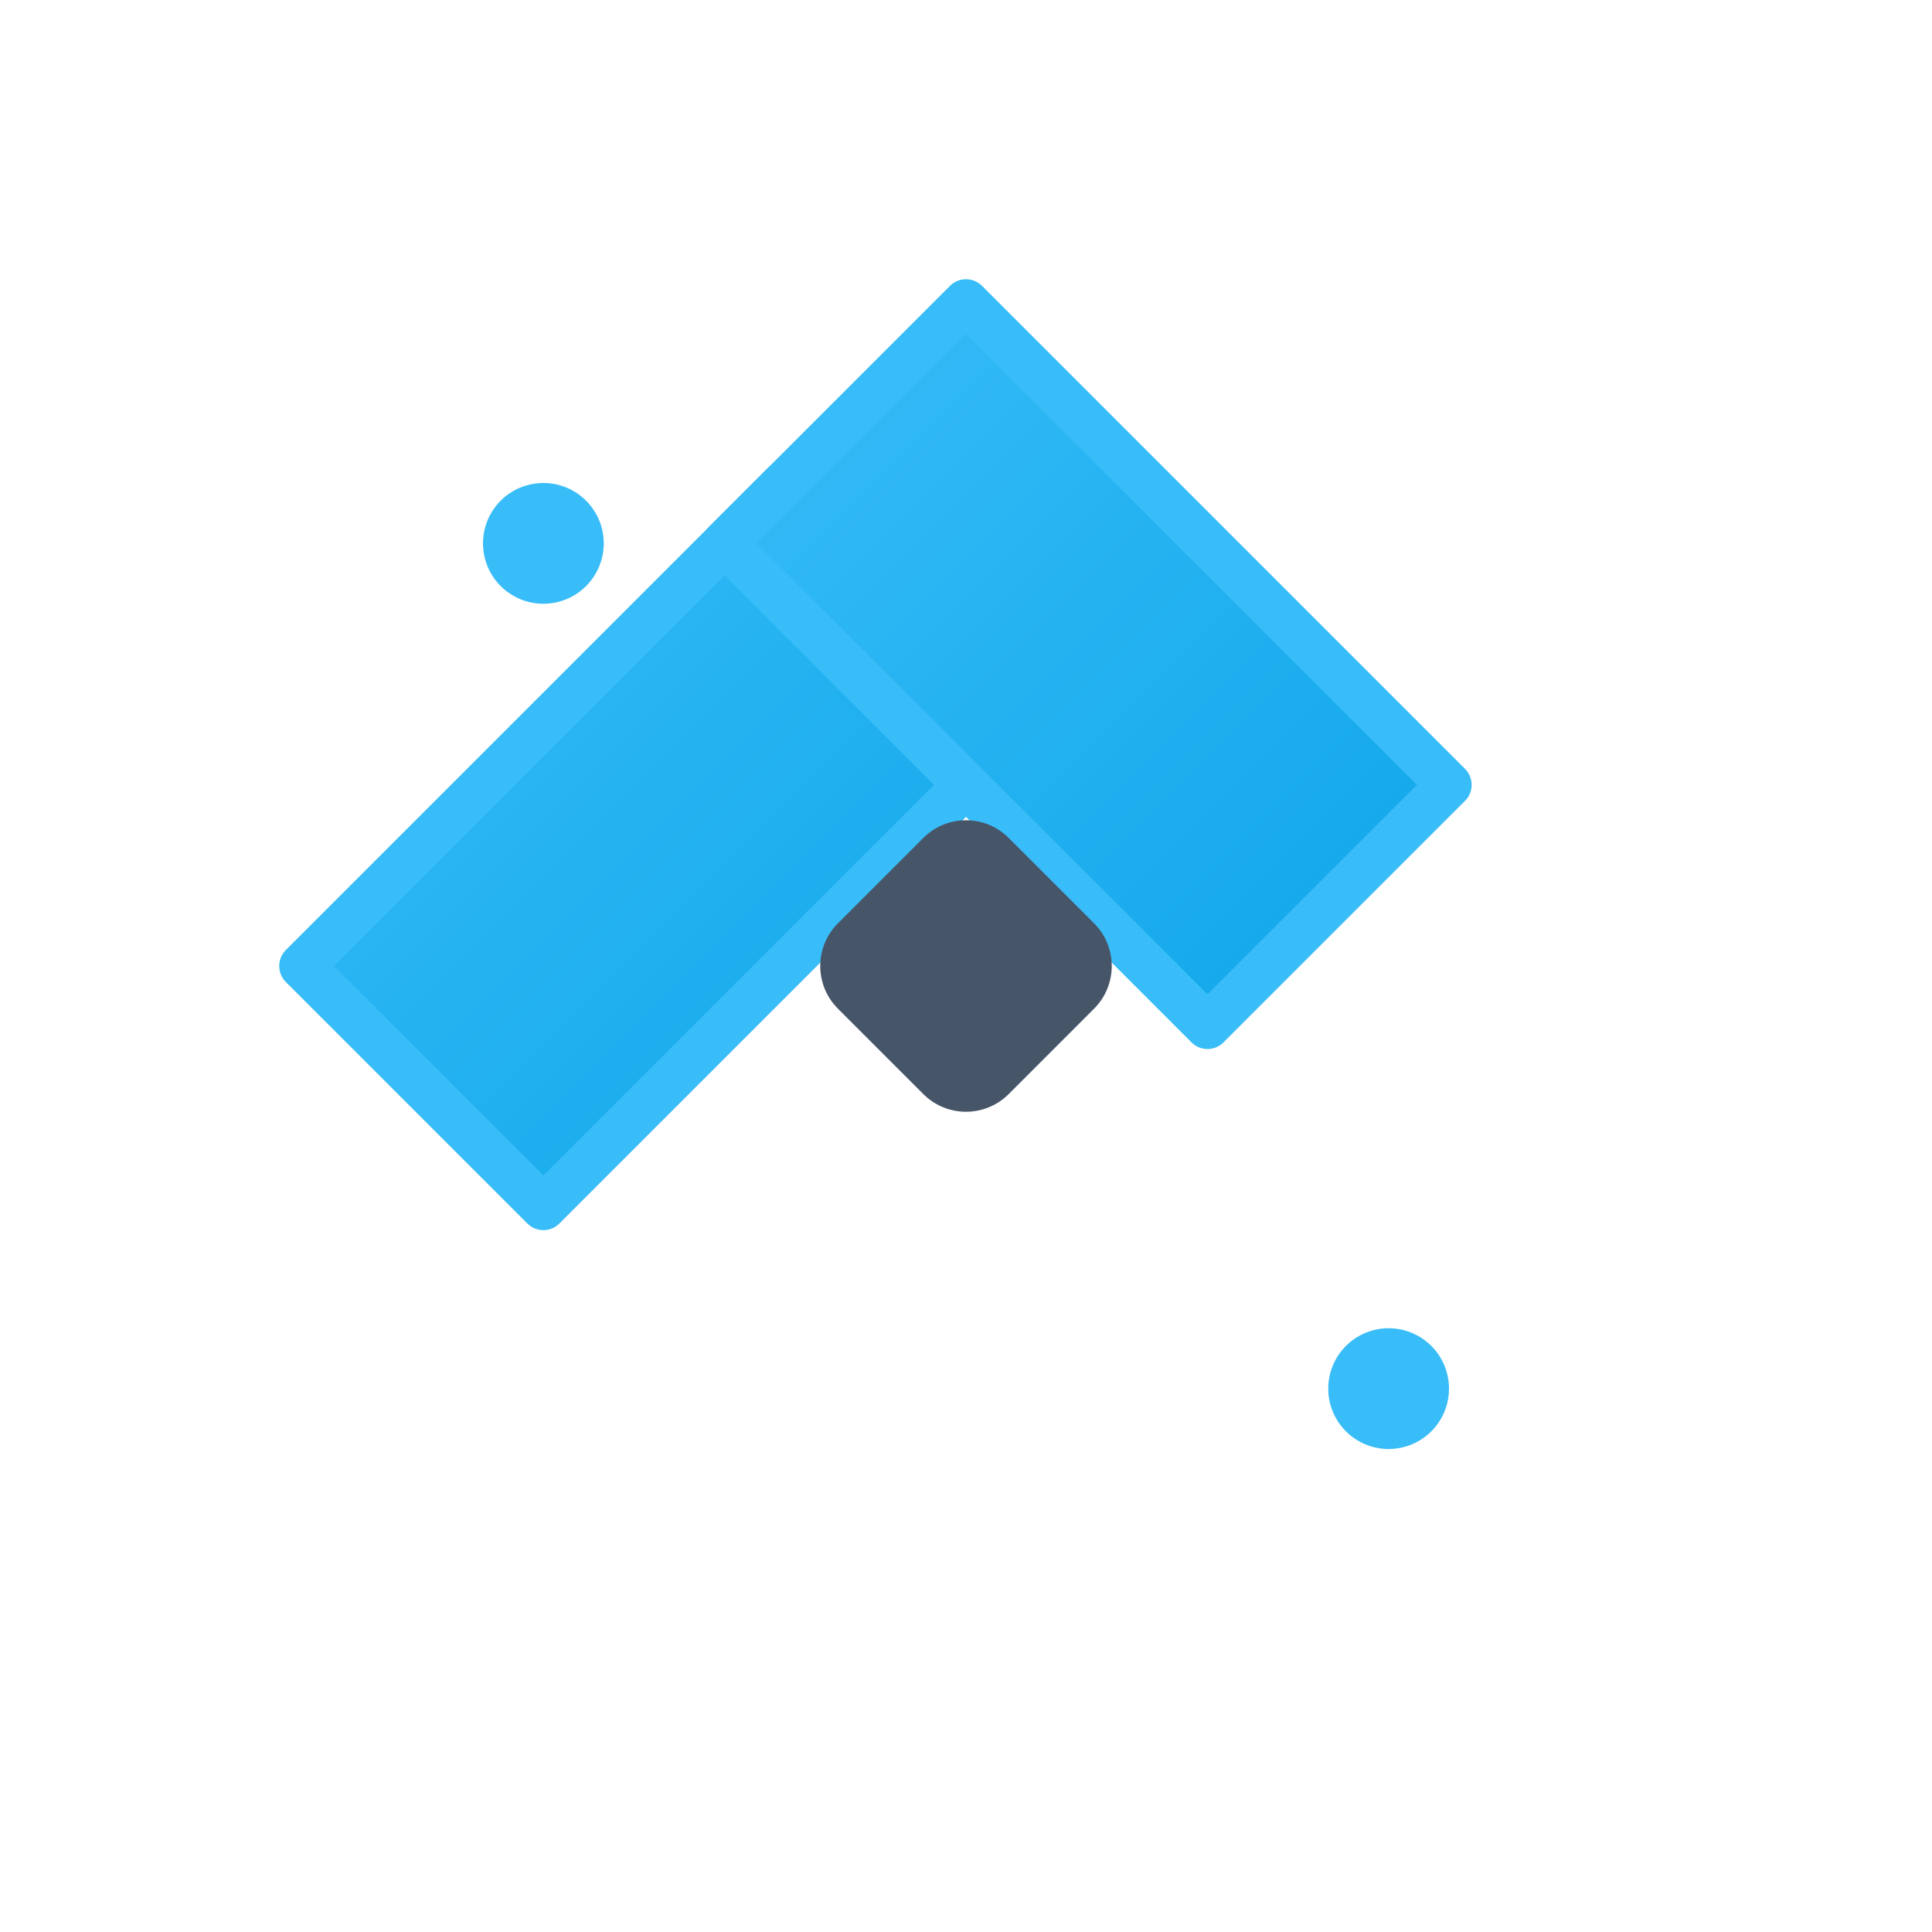
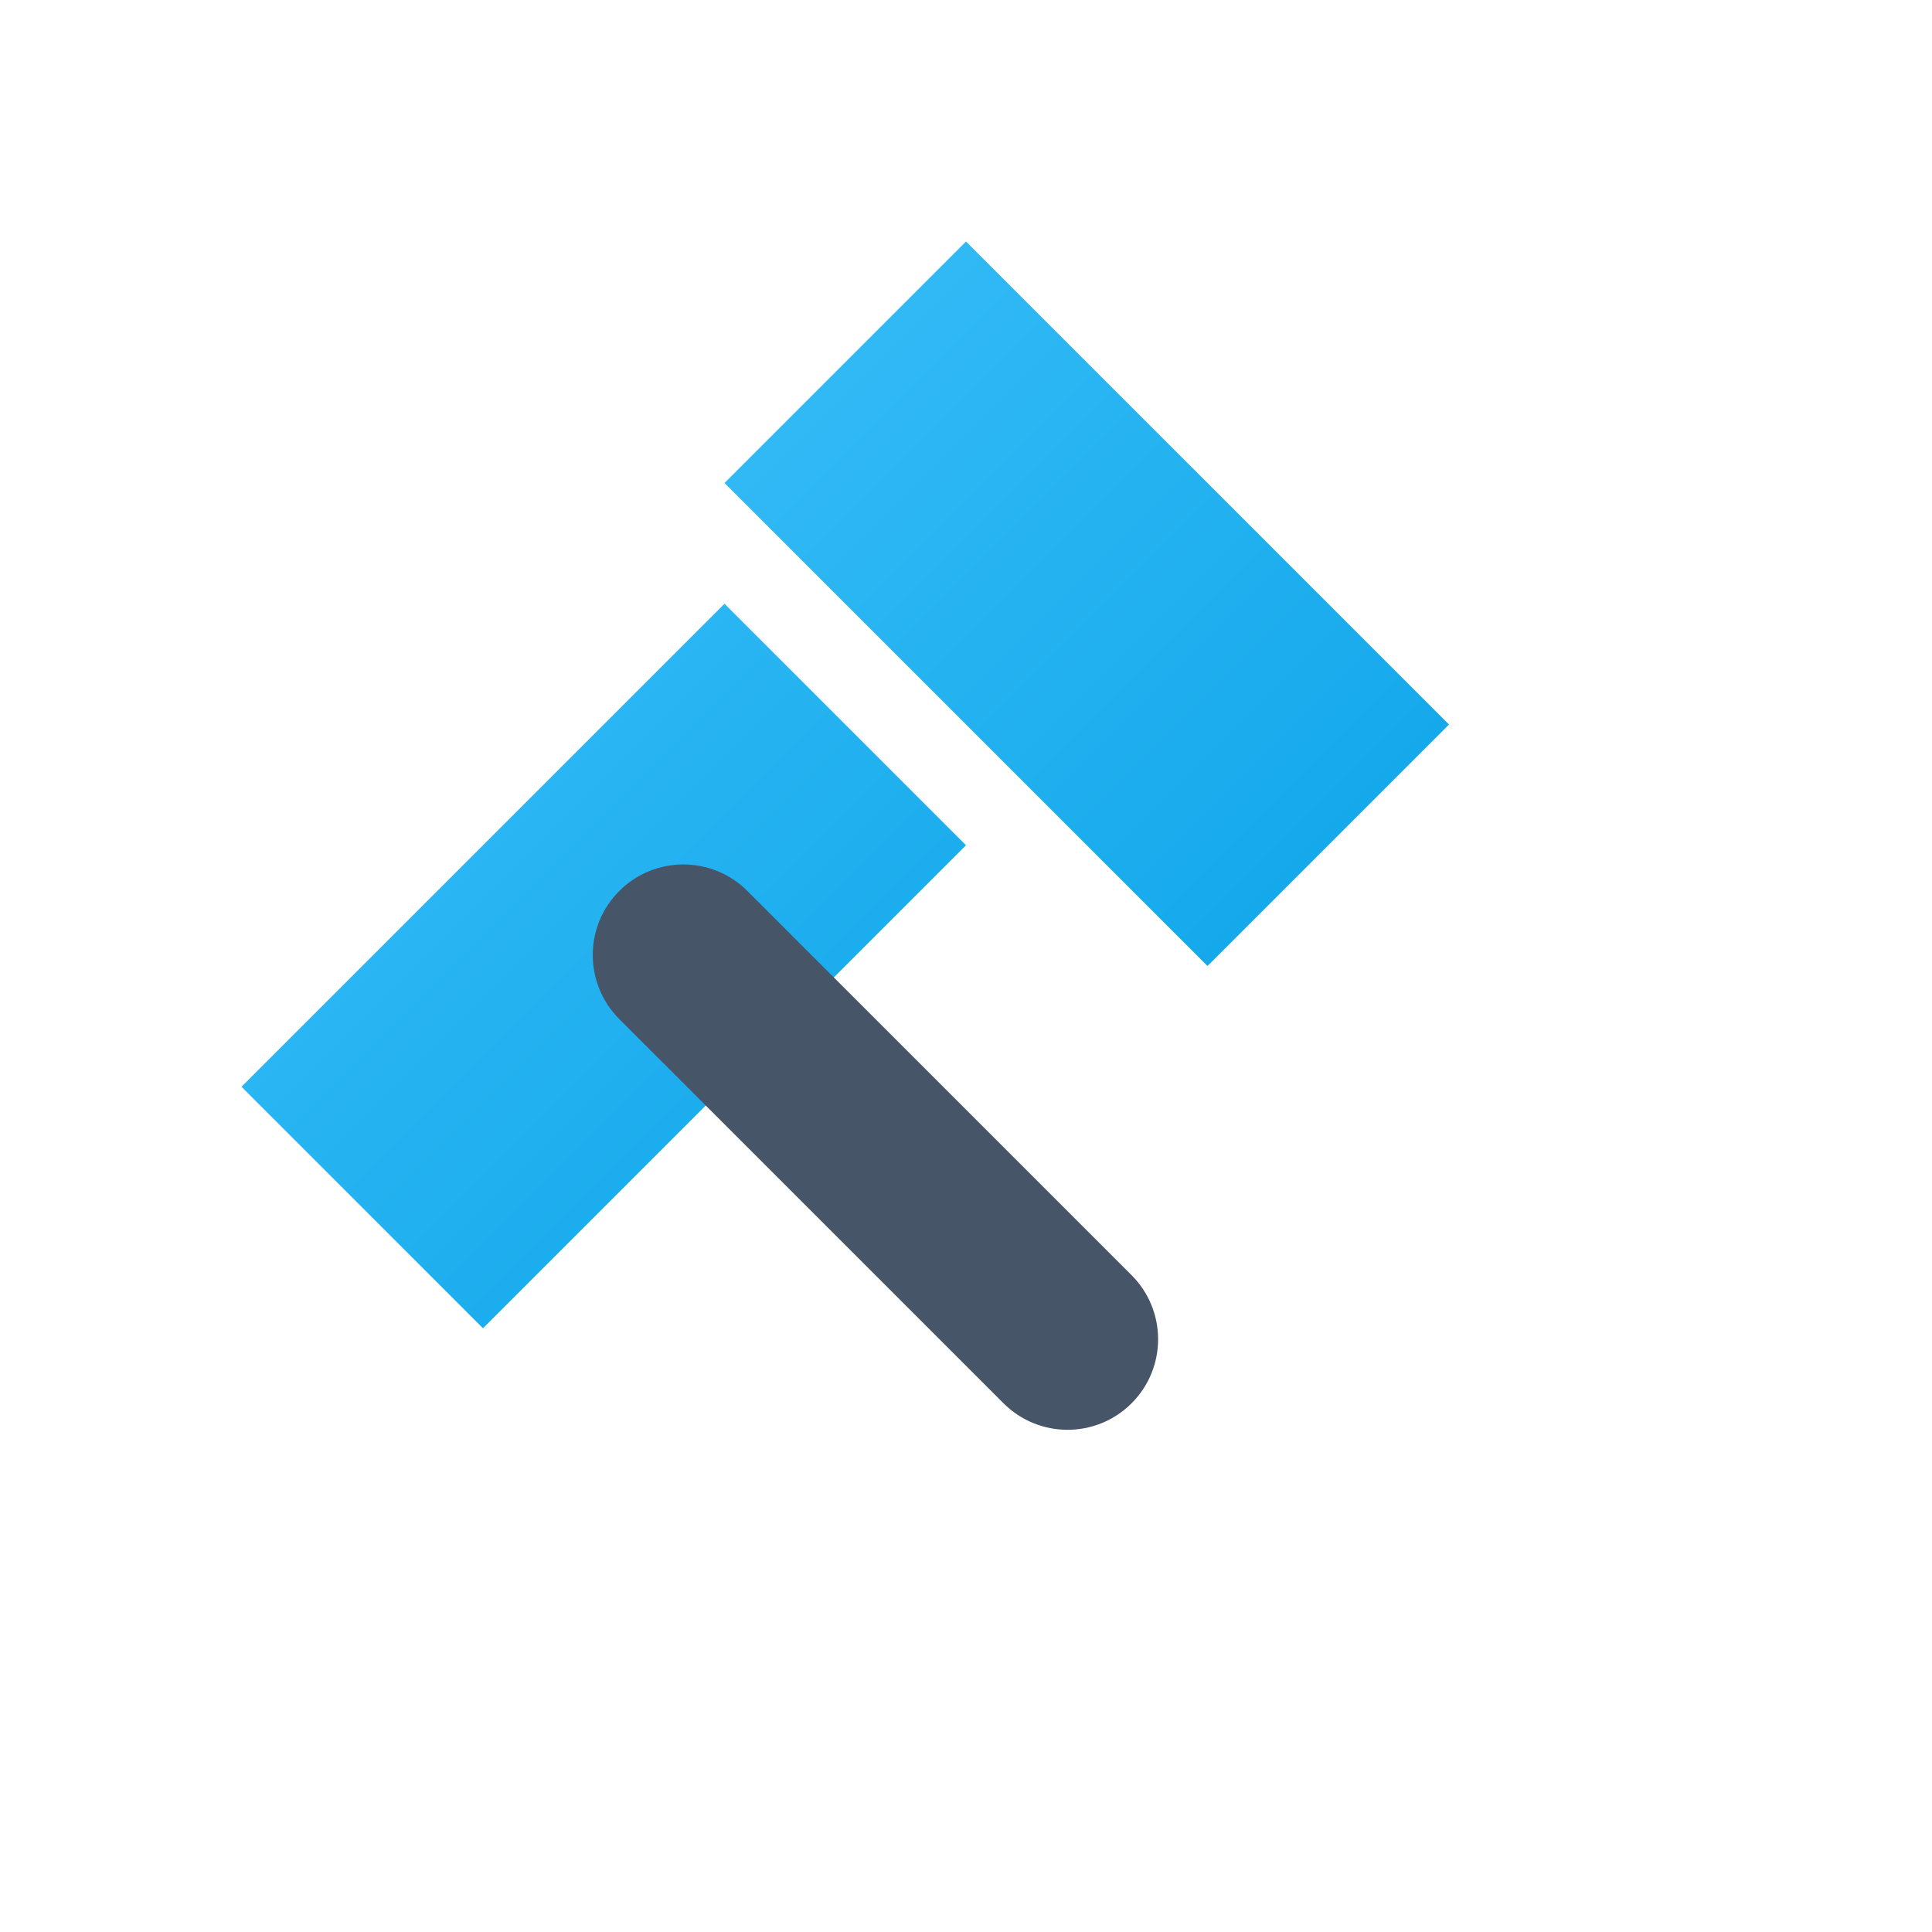
<svg xmlns="http://www.w3.org/2000/svg" viewBox="0 0 64 64" fill="none">
  <defs>
-     <linearGradient id="blade" x1="0%" y1="0%" x2="100%" y2="100%">
+     <linearGradient id="g" x1="0%" y1="0%" x2="100%" y2="100%">
      <stop offset="0%" stop-color="#38bdf8" />
      <stop offset="100%" stop-color="#0ea5e9" />
    </linearGradient>
  </defs>
-   <path d="M10 32 L26 16 L34 24 L18 40 Z" fill="url(#blade)" stroke="#38bdf8" stroke-width="1.5" stroke-linejoin="round" />
-   <path d="M32 10 L48 26 L40 34 L24 18 Z" fill="url(#blade)" stroke="#38bdf8" stroke-width="1.5" stroke-linejoin="round" />
-   <rect x="28" y="28" width="8" height="8" rx="2" fill="#475569" transform="rotate(-45 32 32)" />
-   <circle cx="18" cy="18" r="2" fill="#38bdf8" />
-   <circle cx="46" cy="46" r="2" fill="#38bdf8" />
+   <path d="M8 36 L24 20 L32 28 L16 44 Z" fill="url(#g)" />
+   <path d="M32 8 L48 24 L40 32 L24 16 Z" fill="url(#g)" />
+   <rect x="26" y="26" width="6" height="24" rx="3" fill="#475569" transform="rotate(-45 29 38)" />
</svg>
